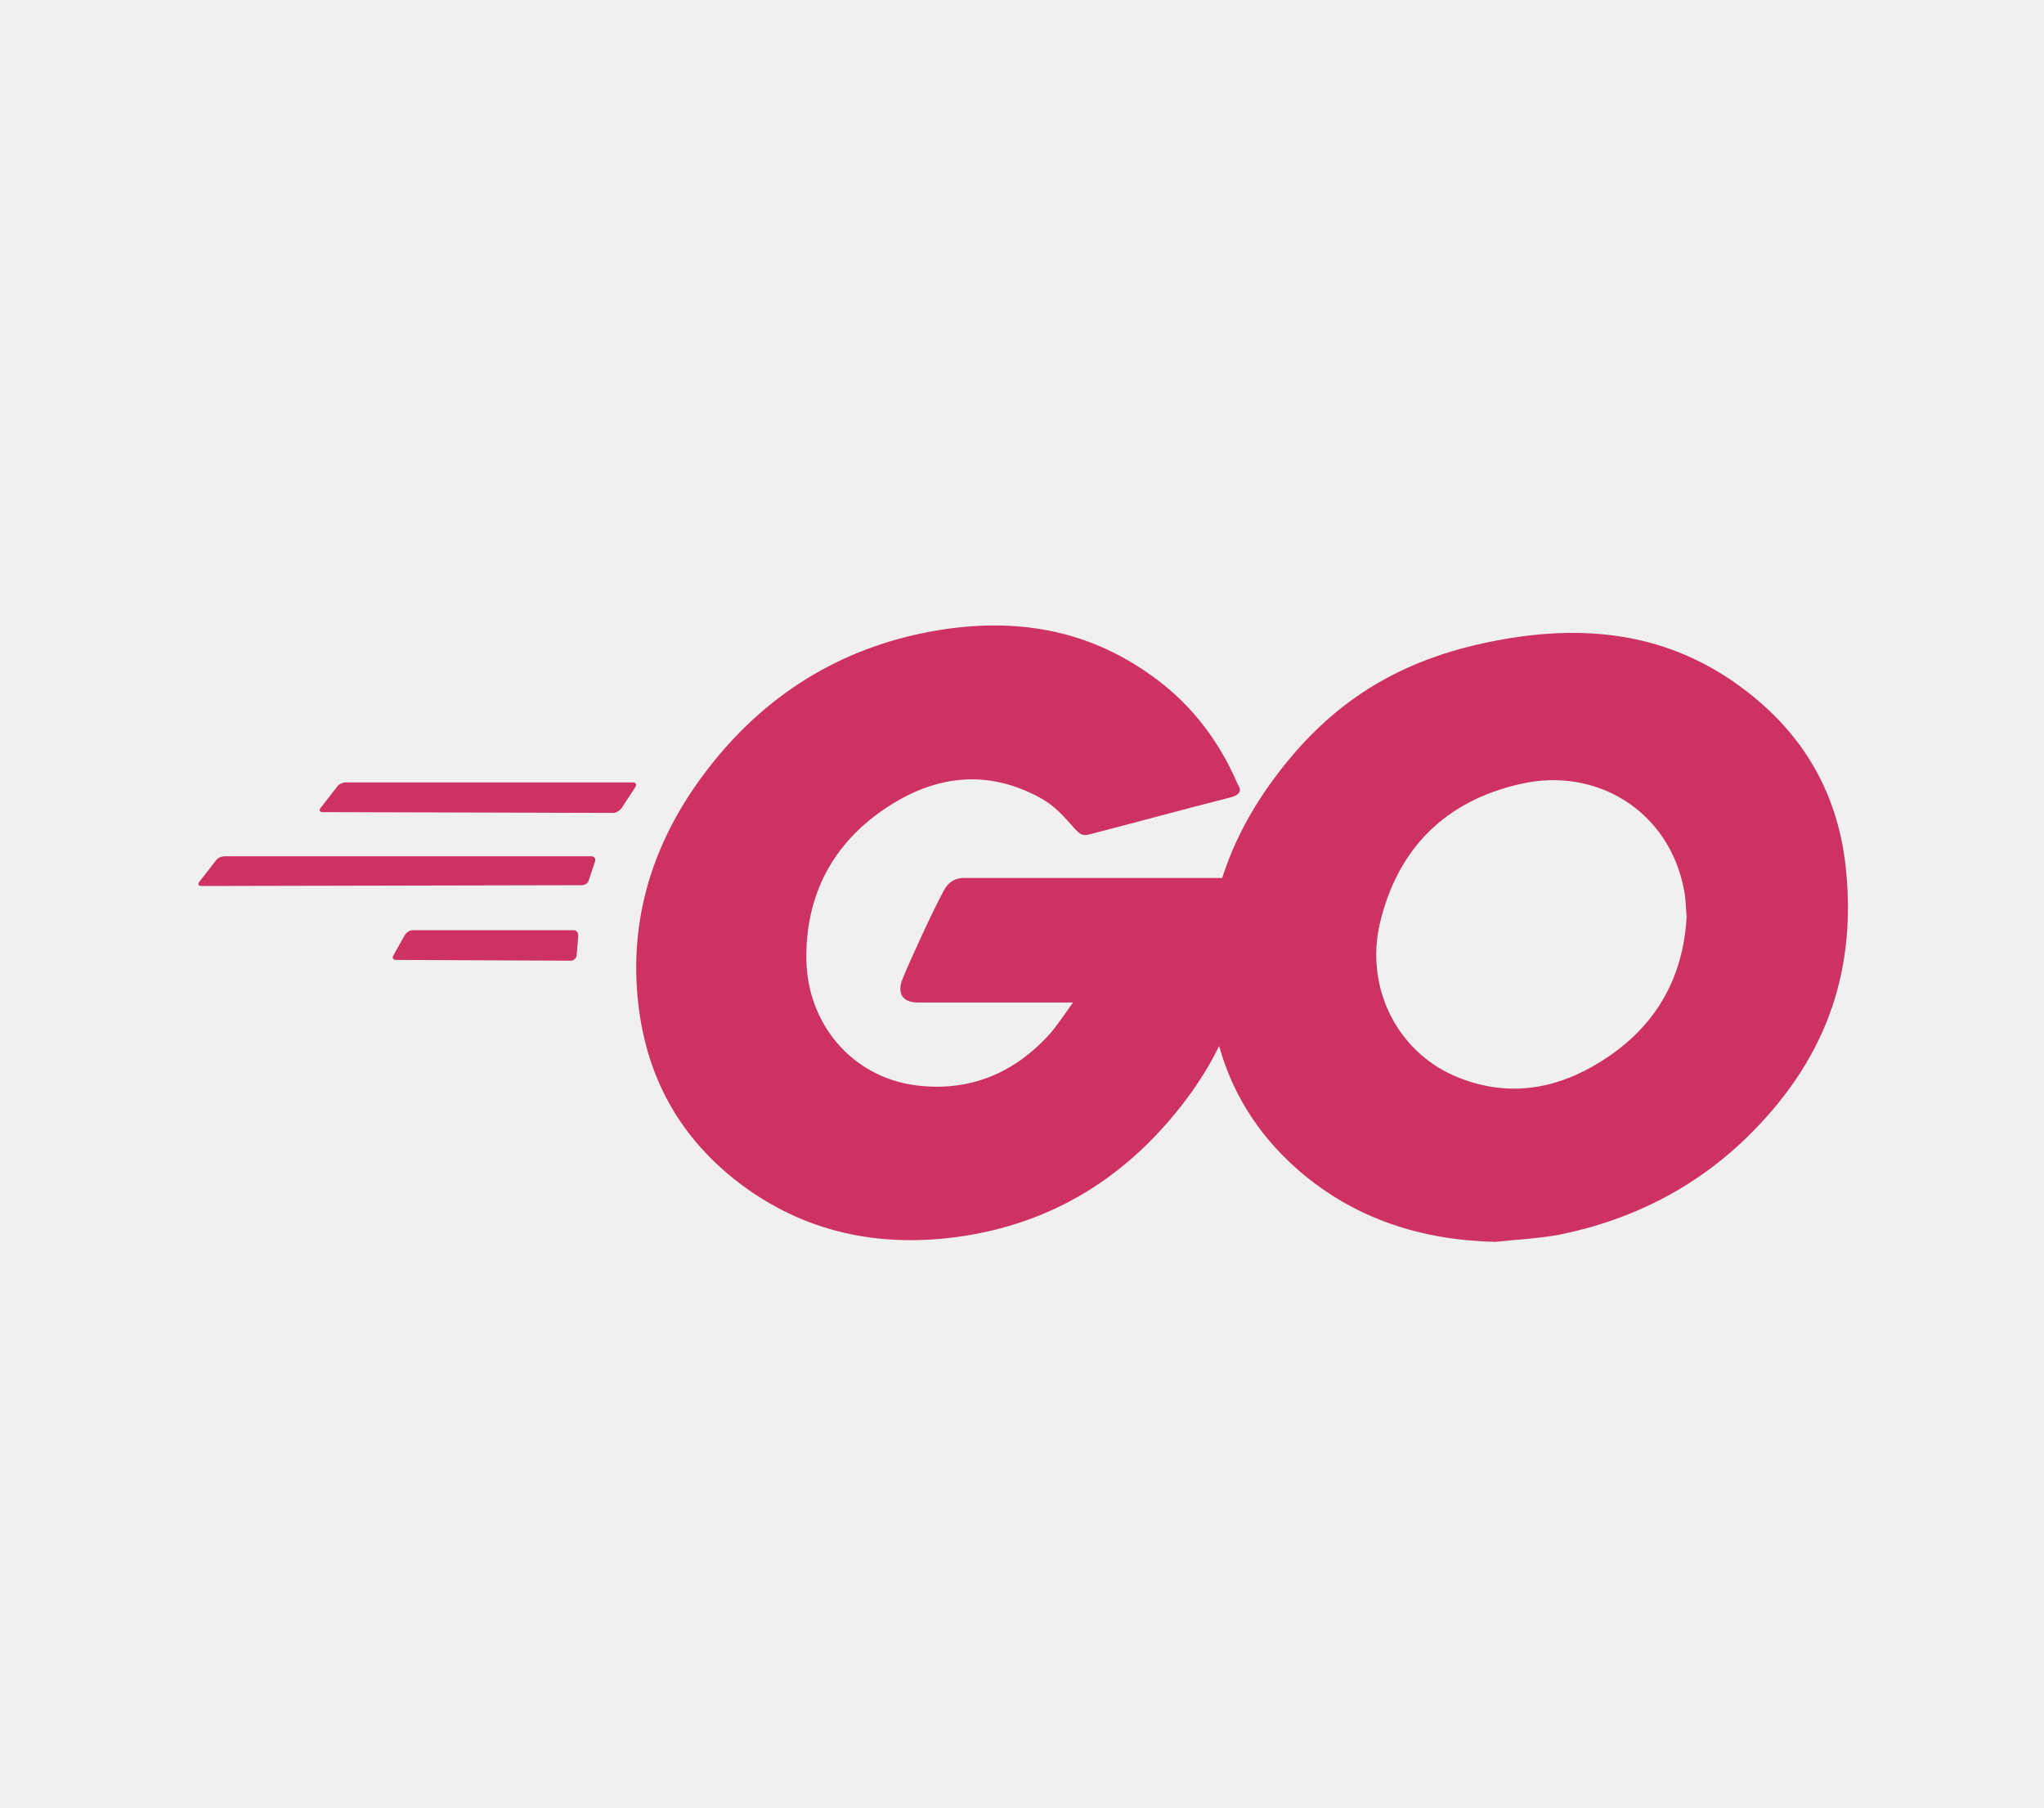
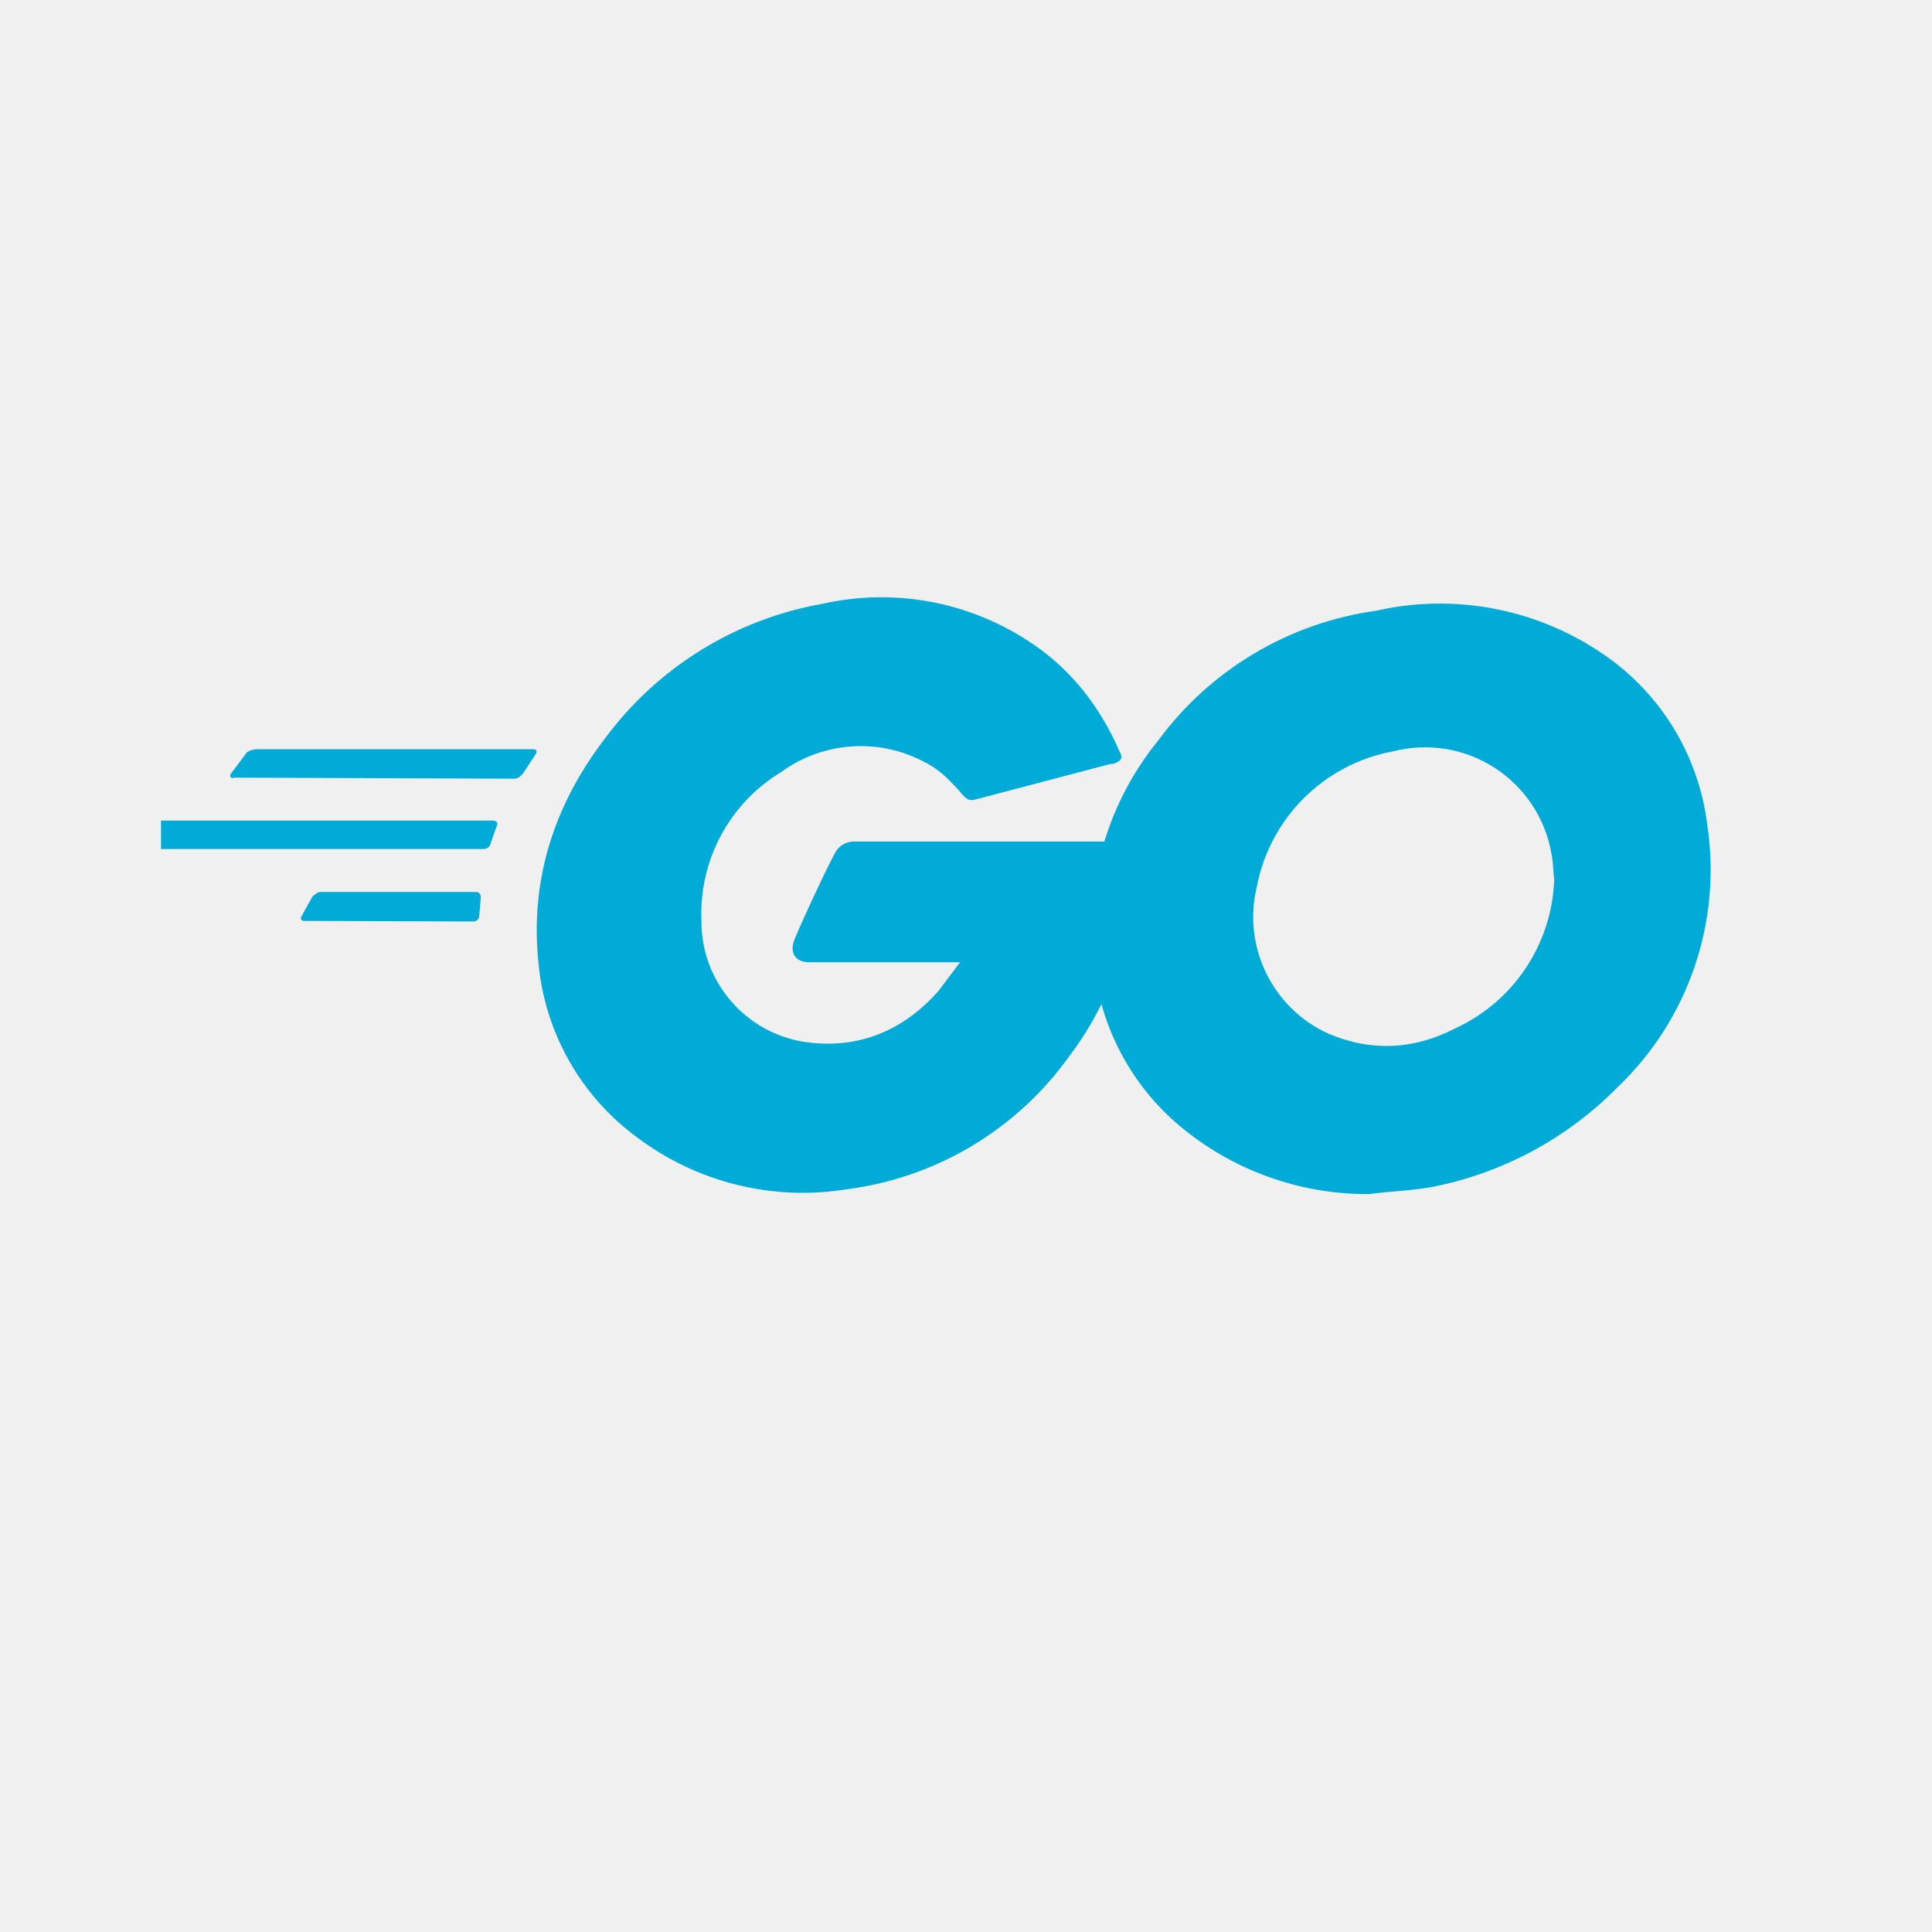
- <svg xmlns="http://www.w3.org/2000/svg" version="1.1" viewBox="0 0 254.5 225" xml:space="preserve">
-   <style type="text/css">.st3{fill:#ce3262}</style>
-   <path class="st3" d="M40.2 101.1c-.4 0-.5-.2-.3-.5l2.1-2.7c.2-.3.7-.5 1.1-.5h35.7c.4 0 .5.3.3.6l-1.7 2.6c-.2.3-.7.6-1 .6l-36.2-.1zm-15.1 9.2c-.4 0-.5-.2-.3-.5l2.1-2.7c.2-.3.7-.5 1.1-.5h45.6c.4 0 .6.3.5.6l-.8 2.4c-.1.4-.5.6-.9.6l-47.3.1zm24.2 9.2c-.4 0-.5-.3-.3-.6l1.4-2.5c.2-.3.6-.6 1-.6h20c.4 0 .6.3.6.7l-.2 2.4c0 .4-.4.7-.7.7l-21.8-.1z" />
-   <g id="CXHf1q_4_">
-     <path class="st3" d="M153.1 99.3c-6.3 1.6-10.6 2.8-16.8 4.4-1.5.4-1.6.5-2.9-1-1.5-1.7-2.6-2.8-4.7-3.8-6.3-3.1-12.4-2.2-18.1 1.5-6.8 4.4-10.3 10.9-10.2 19 .1 8 5.6 14.6 13.5 15.7 6.8.9 12.5-1.5 17-6.6.9-1.1 1.7-2.3 2.7-3.7h-19.3c-2.1 0-2.6-1.3-1.9-3 1.3-3.1 3.7-8.3 5.1-10.9.3-.6 1-1.6 2.5-1.6h36.4c-.2 2.7-.2 5.4-.6 8.1-1.1 7.2-3.8 13.8-8.2 19.6-7.2 9.5-16.6 15.4-28.5 17-9.8 1.3-18.9-.6-26.9-6.6-7.4-5.6-11.6-13-12.7-22.2-1.3-10.9 1.9-20.7 8.5-29.3 7.1-9.3 16.5-15.2 28-17.3 9.4-1.7 18.4-.6 26.5 4.9 5.3 3.5 9.1 8.3 11.6 14.1.6.9.2 1.4-1 1.7z" />
-     <path class="st3" d="M186.2 154.6c-9.1-.2-17.4-2.8-24.4-8.8-5.9-5.1-9.6-11.6-10.8-19.3-1.8-11.3 1.3-21.3 8.1-30.2 7.3-9.6 16.1-14.6 28-16.7 10.2-1.8 19.8-.8 28.5 5.1 7.9 5.4 12.8 12.7 14.1 22.3 1.7 13.5-2.2 24.5-11.5 33.9-6.6 6.7-14.7 10.9-24 12.8-2.7.5-5.4.6-8 .9zm23.8-40.4c-.1-1.3-.1-2.3-.3-3.3-1.8-9.9-10.9-15.5-20.4-13.3-9.3 2.1-15.3 8-17.5 17.4-1.8 7.8 2 15.7 9.2 18.9 5.5 2.4 11 2.1 16.3-.6 7.9-4.1 12.2-10.5 12.7-19.1z" />
+ <svg xmlns="http://www.w3.org/2000/svg" width="48" height="48" fill="none">
+   <g fill="#00ACD7" clip-path="url(#a)">
+     <path fill-rule="evenodd" d="M5.8 19.334c-.08 0-.093-.054-.067-.107l.4-.533a.421.421 0 0 1 .227-.08h6.893c.08 0 .094.053.067.106l-.334.507c-.04.053-.133.12-.2.12L5.8 19.32v.014Zm-2.92 1.773c-.08 0-.093-.04-.053-.107l.4-.52c.04-.053.133-.093.213-.093h8.8c.093 0 .133.053.107.12l-.16.453c-.014.08-.094.134-.174.134H2.88v.013Zm4.68 1.773c-.08 0-.107-.053-.067-.12l.267-.48c.053-.053.133-.12.2-.12h3.866c.08 0 .12.067.12.134l-.04.466c0 .08-.08.134-.133.134L7.56 22.88Zm20.053-3.906-3.24.853c-.293.08-.32.093-.56-.2-.293-.32-.506-.533-.92-.733a3.36 3.36 0 0 0-3.493.293 4.107 4.107 0 0 0-1.973 3.667 3.027 3.027 0 0 0 2.613 3.04c1.306.173 2.413-.294 3.28-1.28l.533-.707H20.12c-.4 0-.507-.267-.373-.587.253-.6.72-1.6.986-2.106a.533.533 0 0 1 .48-.307h7.04c-.04.533-.04 1.04-.12 1.573-.213 1.387-.733 2.667-1.586 3.787a8.053 8.053 0 0 1-5.507 3.28 6.839 6.839 0 0 1-5.2-1.28A6.065 6.065 0 0 1 13.386 24c-.24-2.106.374-4 1.654-5.666A8.573 8.573 0 0 1 20.44 15a6.667 6.667 0 0 1 5.12.934c1.027.666 1.76 1.6 2.253 2.733.107.173.027.267-.2.32v-.013Z" clip-rule="evenodd" />
+     <path d="M34 29.667a7.253 7.253 0 0 1-4.707-1.707 6.066 6.066 0 0 1-2.08-3.733 7.373 7.373 0 0 1 1.56-5.827 8.107 8.107 0 0 1 5.413-3.226 7.173 7.173 0 0 1 5.507.986 6.015 6.015 0 0 1 2.72 4.307 7.467 7.467 0 0 1-2.227 6.547 8.854 8.854 0 0 1-4.626 2.48c-.534.093-1.054.106-1.547.173H34Zm4.613-7.813c-.027-.254-.027-.44-.067-.64a3.186 3.186 0 0 0-3.933-2.547 4.227 4.227 0 0 0-3.387 3.36A3.187 3.187 0 0 0 33 25.68c1.066.454 2.133.4 3.16-.133a4.227 4.227 0 0 0 2.453-3.68v-.013Z" />
  </g>
+   <defs>
+     <clipPath id="a">
+       <path fill="#fff" d="M4 4h40v40H4z" />
+     </clipPath>
+   </defs>
</svg>
